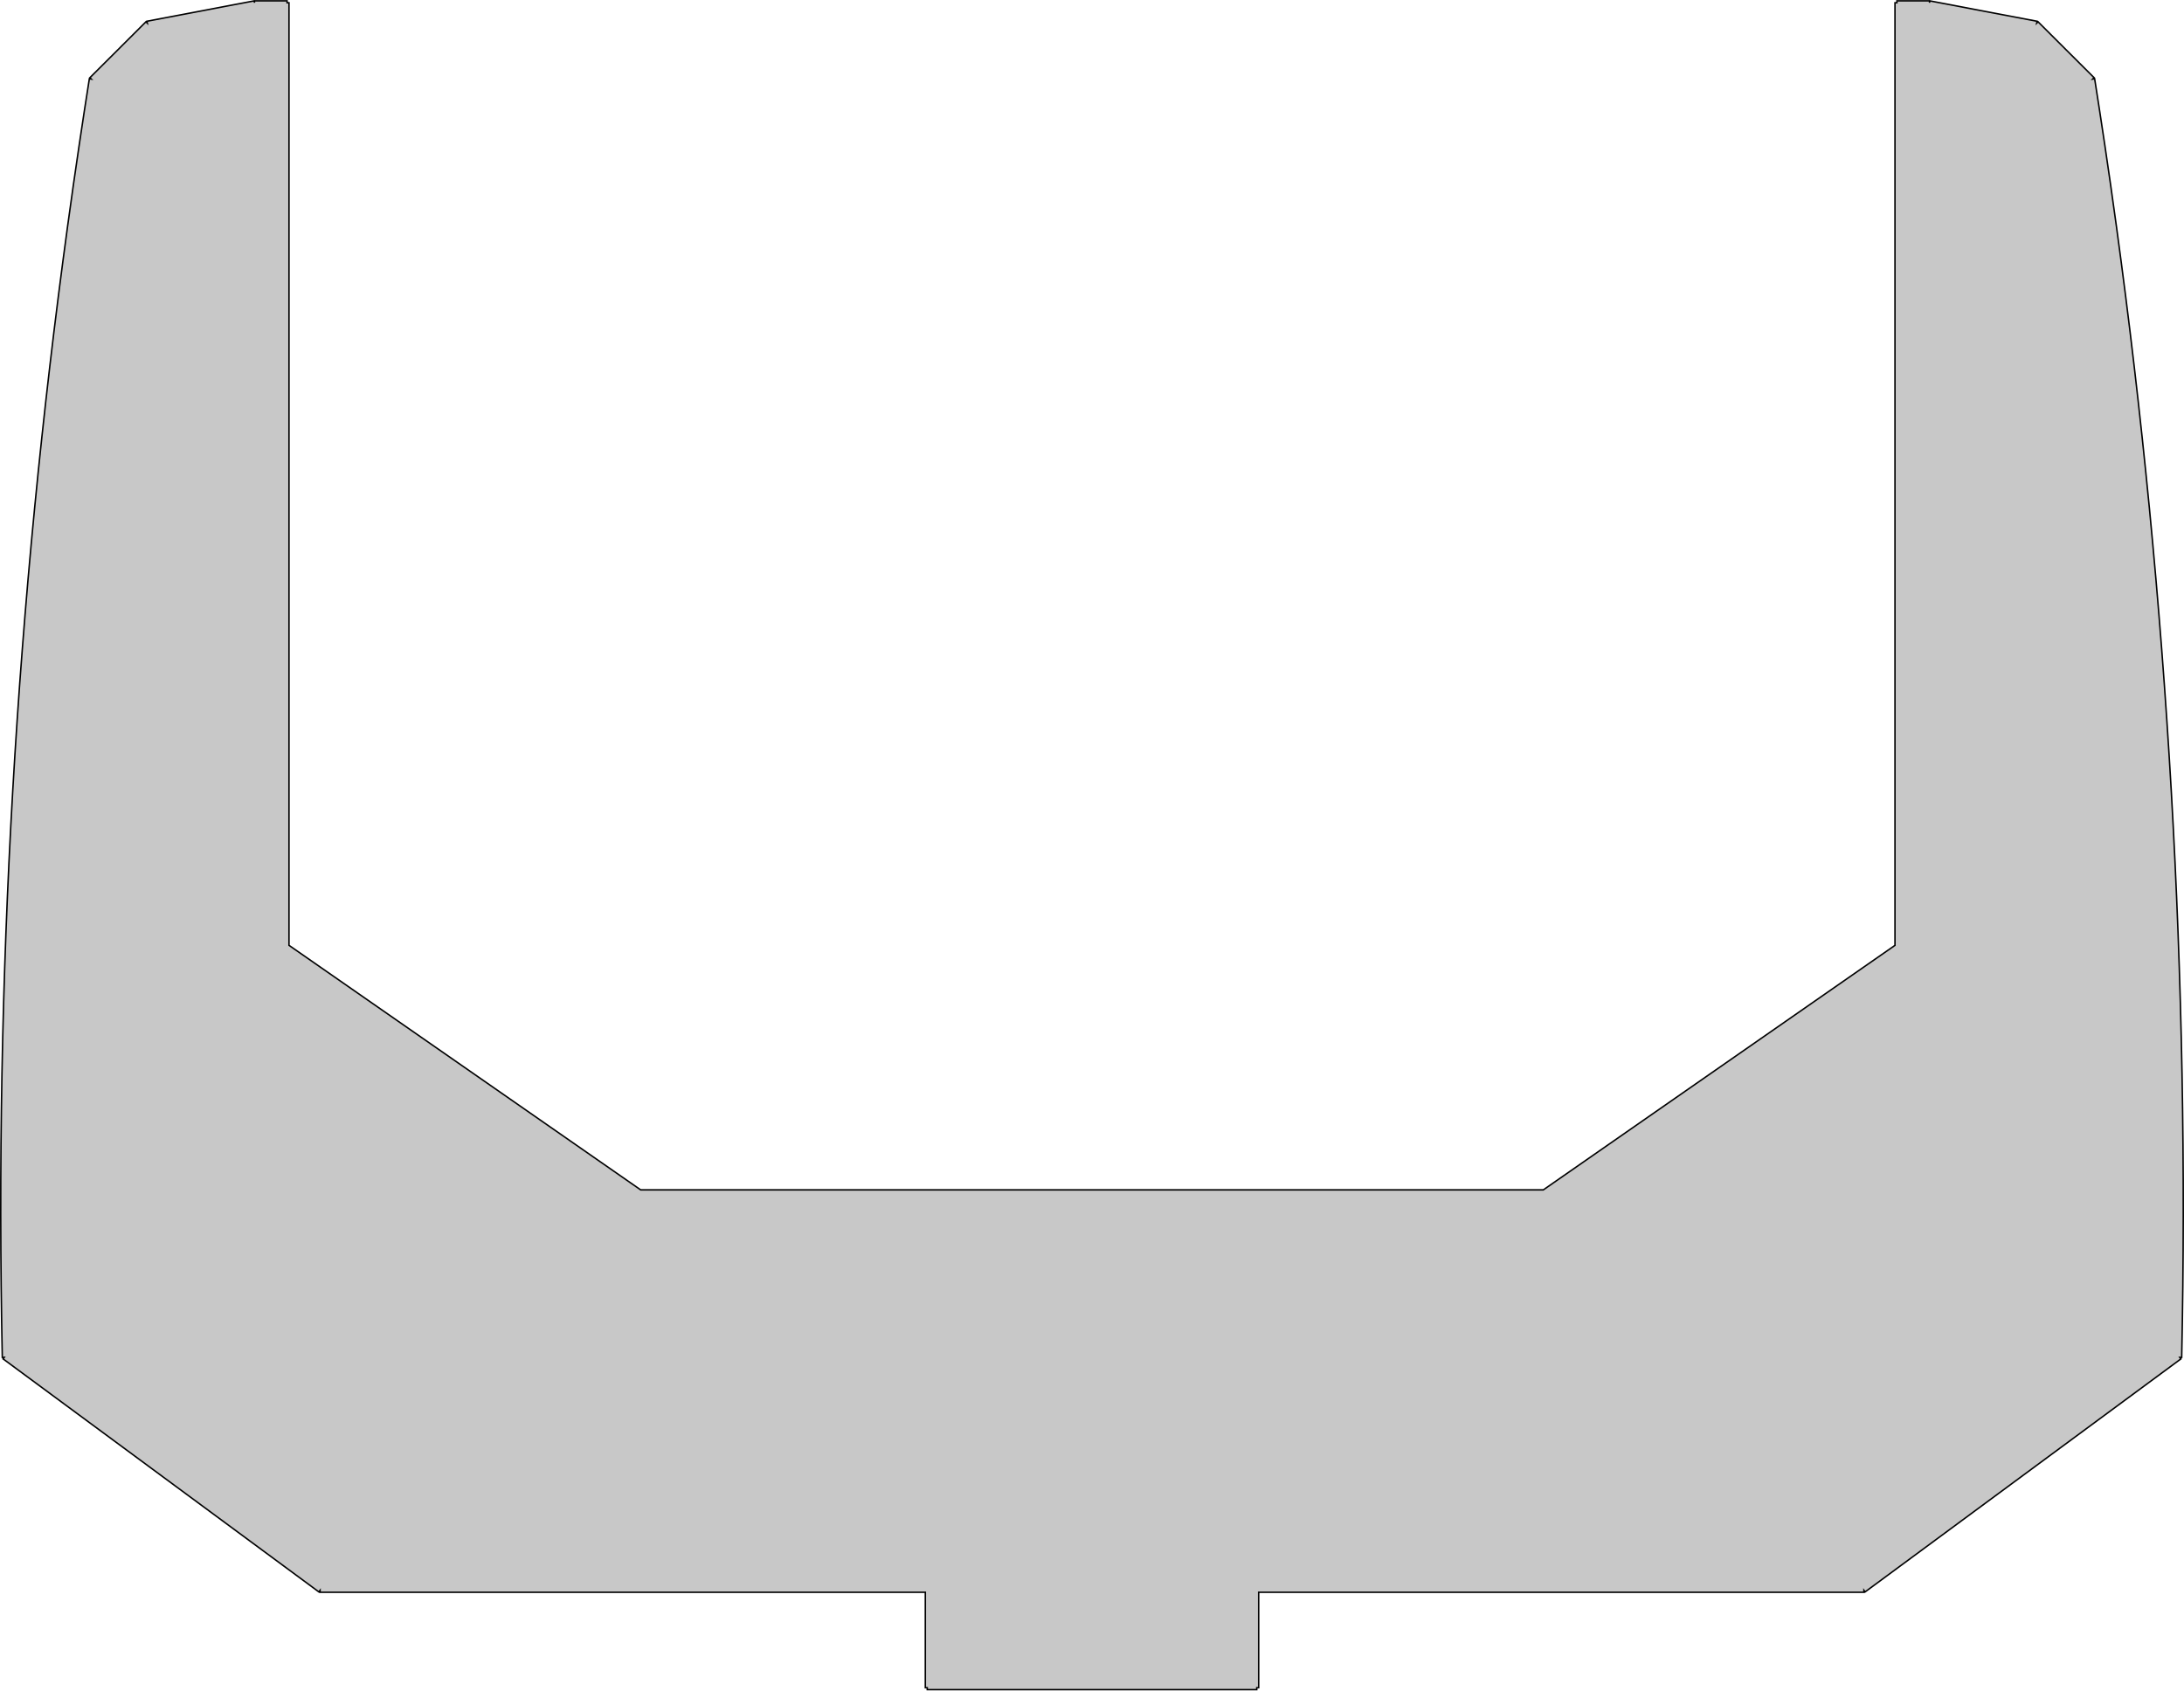
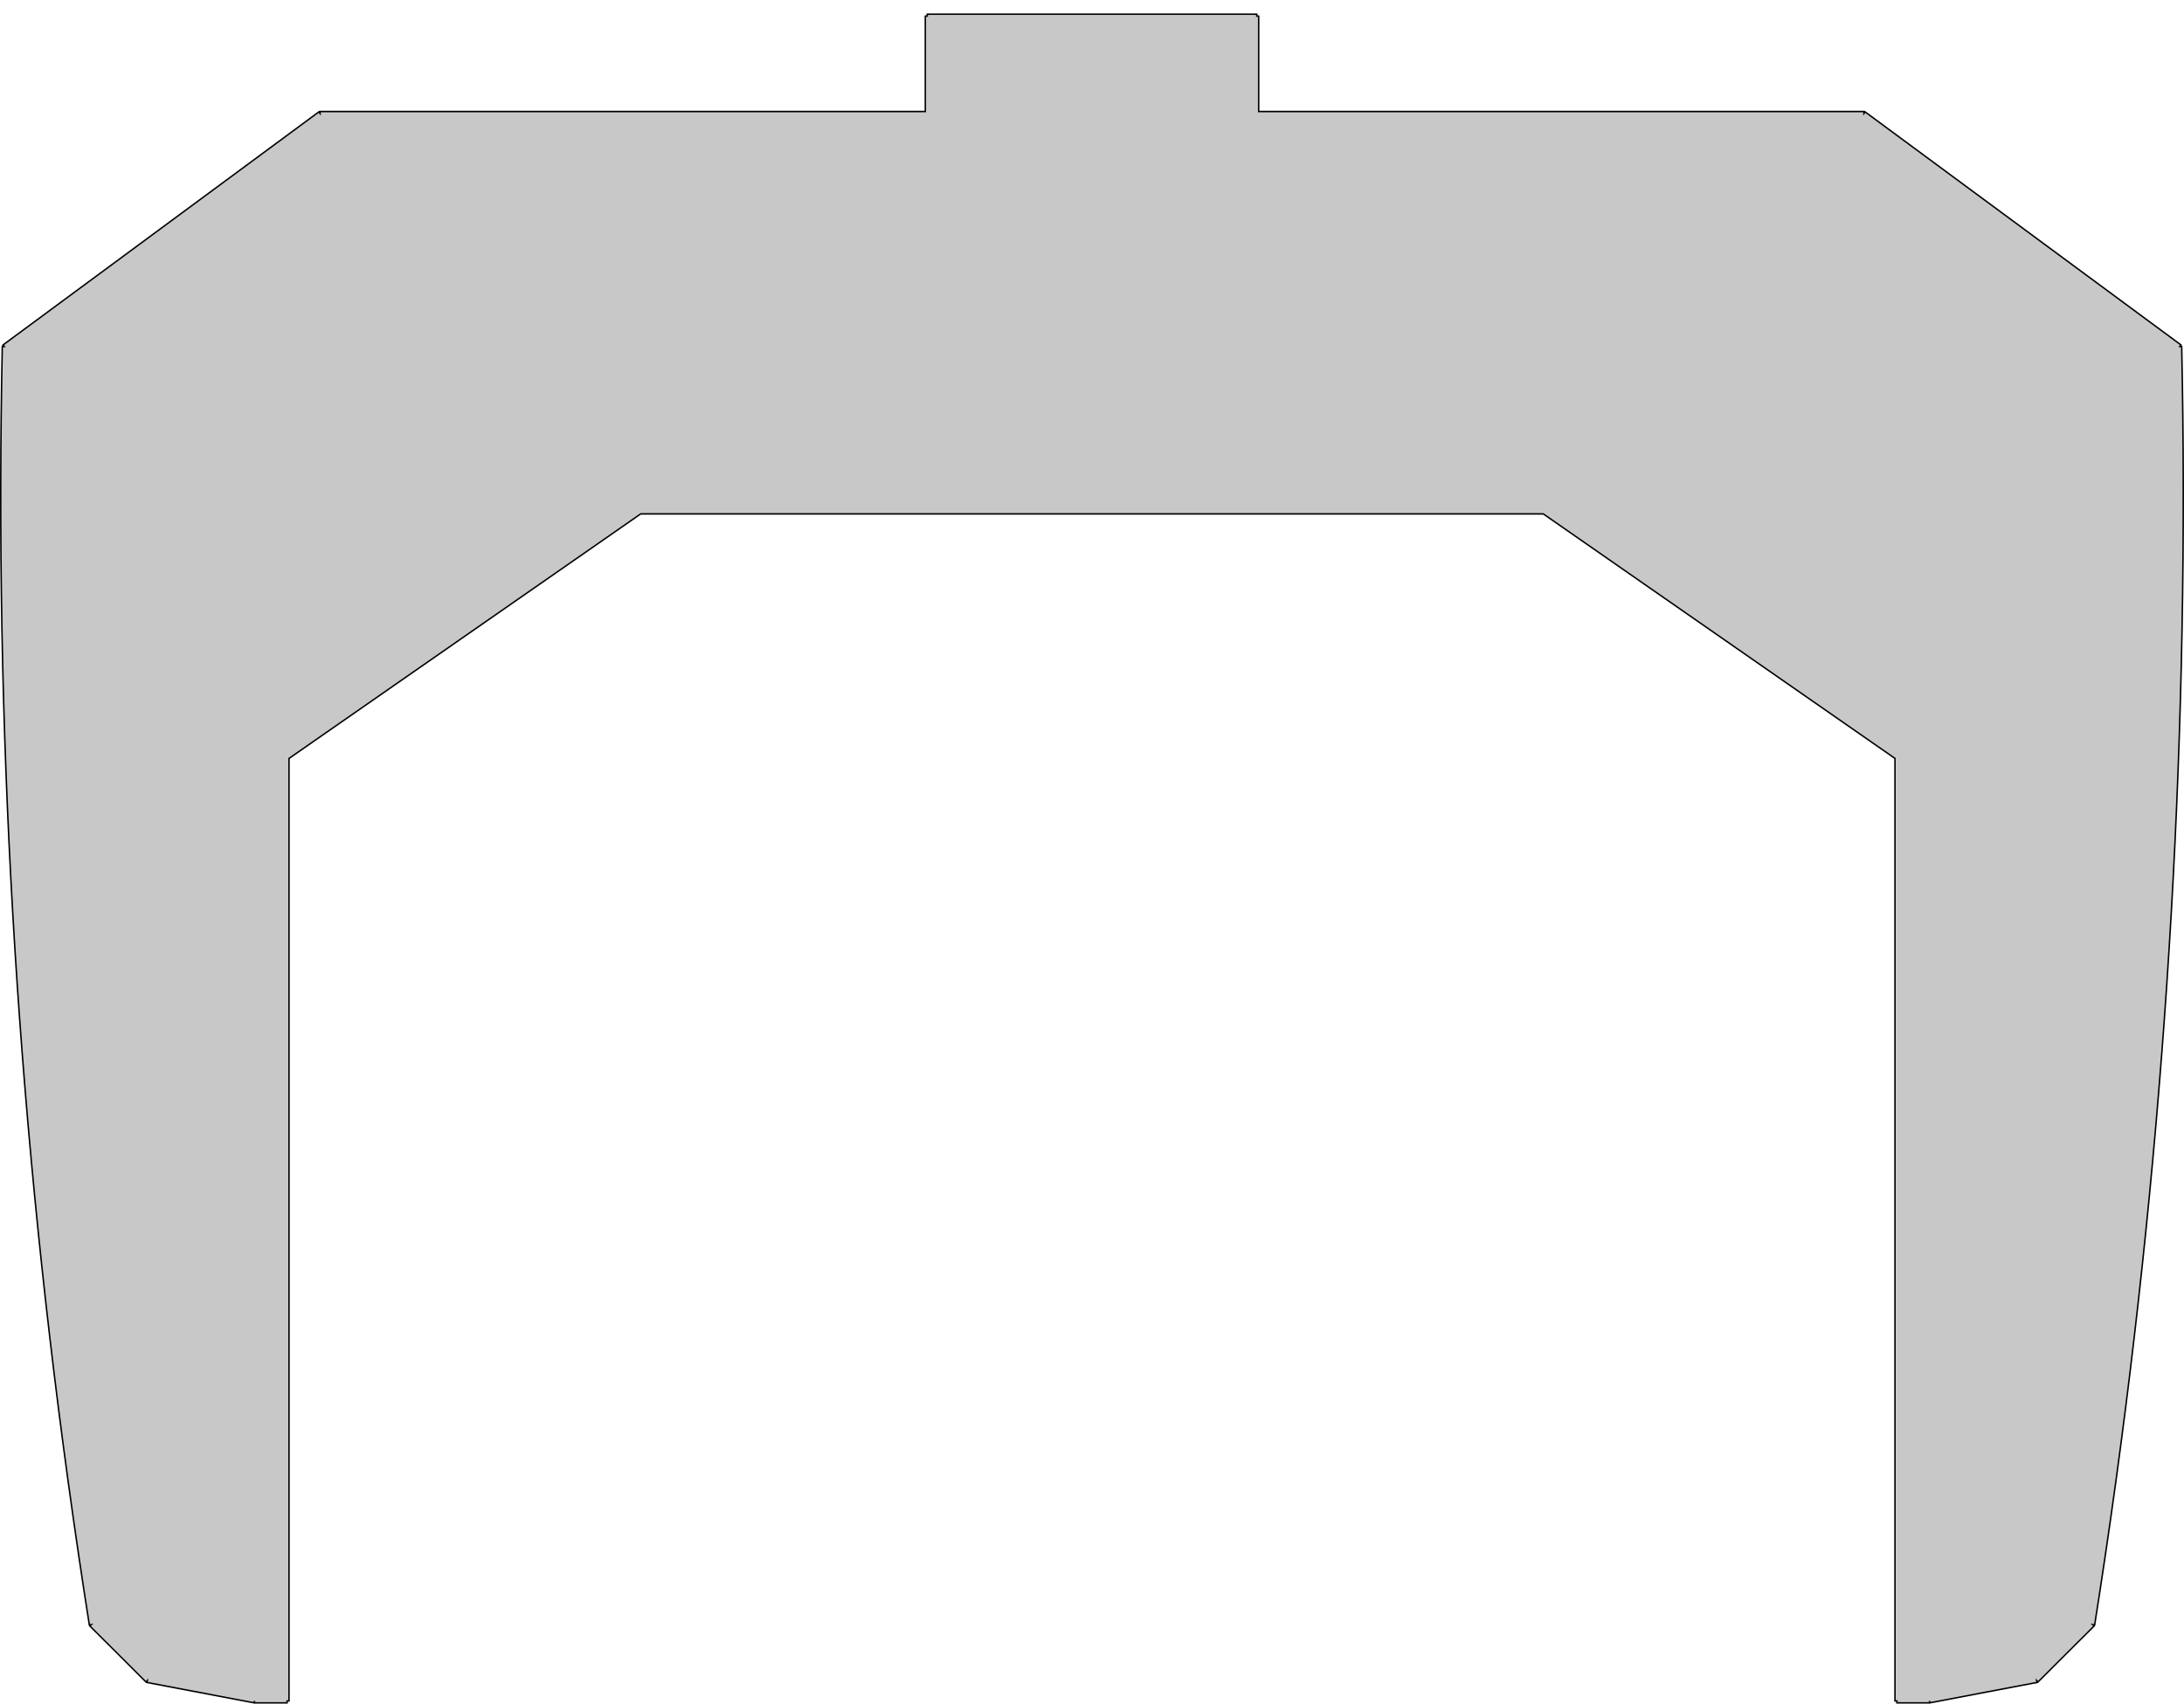
- <svg xmlns="http://www.w3.org/2000/svg" xmlns:xlink="http://www.w3.org/1999/xlink" id="svg2" version="1.1" viewBox="0 0 1489.134 1152.756" height="305mm" width="394mm">
+ <svg xmlns="http://www.w3.org/2000/svg" xmlns:xlink="http://www.w3.org/1999/xlink" id="svg2" version="1.1" viewBox="0 0 1489.134 1161.92" height="307.425mm" width="394mm">
  <defs id="defs847">
    <linearGradient gradientUnits="userSpaceOnUse" id="defitem29" y2="485.909" x2="655.352" y1="807.466" x1="649.429">
      <stop id="stop92" offset="0" style="stop-color:#ffffff;stop-opacity:1;" />
      <stop id="stop93" offset="1" style="stop-color:#ffffff;stop-opacity:0.138;" />
    </linearGradient>
    <linearGradient xlink:href="#defitem29" id="linearGradient3448" gradientUnits="userSpaceOnUse" x1="649.429" y1="807.466" x2="655.352" y2="485.909" />
    <radialGradient gradientUnits="userSpaceOnUse" id="defitem28" fy="345.56" fx="1049.72" r="1202.15" cy="345.56" cx="1049.72">
      <stop id="stop89" offset="0" style="stop-color:#ffffff;stop-opacity:1;" />
      <stop id="stop90" offset="1" style="stop-color:#a8a8a8;stop-opacity:1;" />
    </radialGradient>
    <radialGradient xlink:href="#defitem28" id="radialGradient3446" gradientUnits="userSpaceOnUse" cx="1092.705" cy="64.845" fx="1089.4" fy="64.845" r="1202.15" />
    <linearGradient gradientUnits="userSpaceOnUse" id="defitem30" y2="636.707" x2="980" y1="636.707" x1="287.5">
      <stop id="stop95" offset="0" style="stop-color:#464646;stop-opacity:1;" />
      <stop id="stop96" offset="1" style="stop-color:#c2c2c2;stop-opacity:1;" />
    </linearGradient>
    <linearGradient xlink:href="#defitem30" id="linearGradient3444" gradientUnits="userSpaceOnUse" gradientTransform="matrix(1,0,0,1.016038,0,-11.73855)" x1="287.5" y1="636.707" x2="980" y2="636.707" />
    <linearGradient gradientUnits="userSpaceOnUse" id="defitem27" y2="317.447" x2="985.982" y1="403.188" x1="921.091">
      <stop id="stop86" offset="0" style="stop-color:#7e7e7e;stop-opacity:1;" />
      <stop id="stop87" offset="1" style="stop-color:#e5e5e5;stop-opacity:1;" />
    </linearGradient>
    <linearGradient xlink:href="#defitem27" id="linearGradient3442" gradientUnits="userSpaceOnUse" x1="921.091" y1="403.188" x2="985.982" y2="317.447" />
    <linearGradient gradientUnits="userSpaceOnUse" id="defitem26" y2="360.275" x2="293.37" y1="346.304" x1="530.761">
      <stop id="stop83" offset="0" style="stop-color:#5f5f5f;stop-opacity:1;" />
      <stop id="stop84" offset="1" style="stop-color:#e5e5e5;stop-opacity:1;" />
    </linearGradient>
    <linearGradient xlink:href="#defitem26" id="linearGradient3440" gradientUnits="userSpaceOnUse" x1="530.761" y1="346.304" x2="293.37" y2="360.275" />
    <linearGradient gradientUnits="userSpaceOnUse" id="defitem25" y2="337.61" x2="308.75" y1="412.919" x1="164.013">
      <stop id="stop80" offset="0" style="stop-color:#ffffff;stop-opacity:1;" />
      <stop id="stop81" offset="1" style="stop-color:#bfbfbf;stop-opacity:1;" />
    </linearGradient>
    <linearGradient xlink:href="#defitem25" id="linearGradient3438" gradientUnits="userSpaceOnUse" x1="164.013" y1="412.919" x2="308.75" y2="337.61" />
    <linearGradient gradientUnits="userSpaceOnUse" id="defitem24" y2="380.472" x2="992.489" y1="270.854" x1="1094.25">
      <stop id="stop77" offset="0" style="stop-color:#6a6a6a;stop-opacity:1;" />
      <stop id="stop78" offset="1" style="stop-color:#e6e6e6;stop-opacity:1;" />
    </linearGradient>
    <linearGradient xlink:href="#defitem24" id="linearGradient3436" gradientUnits="userSpaceOnUse" x1="1094.25" y1="270.854" x2="992.489" y2="380.472" />
    <linearGradient gradientUnits="userSpaceOnUse" id="defitem23" y2="549.378" x2="1049.84" y1="476.465" x1="1170.91">
      <stop id="stop74" offset="0" style="stop-color:#5f5f5f;stop-opacity:1;" />
      <stop id="stop75" offset="1" style="stop-color:#ebebeb;stop-opacity:1;" />
    </linearGradient>
    <linearGradient xlink:href="#defitem23" id="linearGradient3434" gradientUnits="userSpaceOnUse" x1="1170.91" y1="476.465" x2="1049.84" y2="549.378" />
    <linearGradient gradientUnits="userSpaceOnUse" id="defitem22" y2="313.276" x2="576.149" y1="105.486" x1="783.716">
      <stop id="stop71" offset="0" style="stop-color:#5a5a5a;stop-opacity:1;" />
      <stop id="stop72" offset="1" style="stop-color:#c7c7c7;stop-opacity:1;" />
    </linearGradient>
    <linearGradient xlink:href="#defitem22" id="linearGradient3432" gradientUnits="userSpaceOnUse" x1="783.716" y1="105.486" x2="576.149" y2="313.276" />
    <linearGradient gradientUnits="userSpaceOnUse" id="defitem21" y2="484.716" x2="128.055" y1="418.698" x1="280.044">
      <stop id="stop68" offset="0" style="stop-color:#666666;stop-opacity:1;" />
      <stop id="stop69" offset="1" style="stop-color:#d8d8d8;stop-opacity:1;" />
    </linearGradient>
    <linearGradient xlink:href="#defitem21" id="linearGradient3430" gradientUnits="userSpaceOnUse" x1="280.044" y1="418.698" x2="128.055" y2="484.716" />
    <linearGradient gradientUnits="userSpaceOnUse" id="defitem20" y2="584.41" x2="220" y1="636.954" x1="129.687">
      <stop id="stop65" offset="0" style="stop-color:#ffffff;stop-opacity:1;" />
      <stop id="stop66" offset="1" style="stop-color:#bbbbbb;stop-opacity:1;" />
    </linearGradient>
    <linearGradient xlink:href="#defitem20" id="linearGradient3428" gradientUnits="userSpaceOnUse" x1="129.687" y1="636.954" x2="220" y2="584.41" />
    <linearGradient gradientUnits="userSpaceOnUse" id="defitem19" y2="583.753" x2="1127.98" y1="629.028" x1="1048.72">
      <stop id="stop62" offset="0" style="stop-color:#5e5e5e;stop-opacity:1;" />
      <stop id="stop63" offset="1" style="stop-color:#ededed;stop-opacity:1;" />
    </linearGradient>
    <linearGradient xlink:href="#defitem19" id="linearGradient3426" gradientUnits="userSpaceOnUse" x1="1048.72" y1="629.028" x2="1127.98" y2="583.753" />
    <linearGradient gradientUnits="userSpaceOnUse" id="defitem18" y2="291.977" x2="581.324" y1="387.273" x1="370.022">
      <stop id="stop59" offset="0" style="stop-color:#636363;stop-opacity:1;" />
      <stop id="stop60" offset="1" style="stop-color:#d6d6d6;stop-opacity:1;" />
    </linearGradient>
    <linearGradient xlink:href="#defitem18" id="linearGradient3424" gradientUnits="userSpaceOnUse" x1="370.022" y1="387.273" x2="581.324" y2="291.977" />
    <linearGradient gradientUnits="userSpaceOnUse" id="defitem17" y2="351.939" x2="909.594" y1="351.939" x1="732.156">
      <stop id="stop56" offset="0" style="stop-color:#676767;stop-opacity:1;" />
      <stop id="stop57" offset="1" style="stop-color:#d3d3d3;stop-opacity:1;" />
    </linearGradient>
    <linearGradient xlink:href="#defitem17" id="linearGradient3422" gradientUnits="userSpaceOnUse" x1="732.156" y1="351.939" x2="909.594" y2="351.939" />
    <linearGradient gradientUnits="userSpaceOnUse" id="defitem16" y2="494.713" x2="1073.01" y1="494.713" x1="1014.43">
      <stop id="stop53" offset="0" style="stop-color:#666666;stop-opacity:1;" />
      <stop id="stop54" offset="1" style="stop-color:#dcdcdc;stop-opacity:1;" />
    </linearGradient>
    <linearGradient xlink:href="#defitem16" id="linearGradient3420" gradientUnits="userSpaceOnUse" x1="1014.43" y1="494.713" x2="1073.01" y2="494.713" />
    <linearGradient gradientUnits="userSpaceOnUse" id="defitem15" y2="516.37" x2="193.277" y1="452.388" x1="272.592">
      <stop id="stop50" offset="0" style="stop-color:#6e6e6e;stop-opacity:1;" />
      <stop id="stop51" offset="1" style="stop-color:#d8d8d8;stop-opacity:1;" />
    </linearGradient>
    <linearGradient xlink:href="#defitem15" id="linearGradient3418" gradientUnits="userSpaceOnUse" x1="272.592" y1="452.388" x2="193.277" y2="516.37" />
    <radialGradient gradientUnits="userSpaceOnUse" id="defitem14" fy="211.088" fx="1037.22" r="1164.28" cy="211.088" cx="1037.22">
      <stop id="stop47" offset="0" style="stop-color:#ffffff;stop-opacity:1;" />
      <stop id="stop48" offset="1" style="stop-color:#aaaaaa;stop-opacity:1;" />
    </radialGradient>
    <radialGradient xlink:href="#defitem14" id="radialGradient3416" gradientUnits="userSpaceOnUse" cx="1037.22" cy="211.088" fx="1037.22" fy="211.088" r="1164.28" />
    <linearGradient gradientUnits="userSpaceOnUse" id="defitem13" y2="686.83" x2="379.241" y1="732.129" x1="342.65">
      <stop id="stop44" offset="0" style="stop-color:#ffffff;stop-opacity:1;" />
      <stop id="stop45" offset="1" style="stop-color:#989898;stop-opacity:1;" />
    </linearGradient>
    <linearGradient xlink:href="#defitem13" id="linearGradient3414" gradientUnits="userSpaceOnUse" x1="342.65" y1="732.129" x2="379.241" y2="686.83" />
    <radialGradient gradientUnits="userSpaceOnUse" id="defitem12" fy="484.409" fx="632.781" r="540.279" cy="484.409" cx="632.781">
      <stop id="stop41" offset="0" style="stop-color:#ffffff;stop-opacity:1;" />
      <stop id="stop42" offset="1" style="stop-color:#ededed;stop-opacity:1;" />
    </radialGradient>
    <radialGradient xlink:href="#defitem12" id="radialGradient3412" gradientUnits="userSpaceOnUse" cx="632.781" cy="484.409" fx="632.781" fy="484.409" r="540.279" />
    <radialGradient xlink:href="#linearGradient3682" id="radialGradient3817" gradientUnits="userSpaceOnUse" gradientTransform="matrix(1.114922,0.2722306,-0.7507171,3.074564,-471.0863,-148.3286)" cx="270.583" cy="33.9" fx="270.583" fy="33.9" r="19.571" />
    <linearGradient id="linearGradient3682">
      <stop style="stop-color:#ff6d0f;stop-opacity:1;" offset="0" id="stop3684" />
      <stop style="stop-color:#ff1000;stop-opacity:1;" offset="1" id="stop3686" />
    </linearGradient>
    <radialGradient xlink:href="#linearGradient3864" id="radialGradient3661" gradientUnits="userSpaceOnUse" gradientTransform="matrix(0.6186598,0.9666542,-1.033246,0.6612786,-327.2757,-255.8414)" cx="282.646" cy="29.149" fx="282.646" fy="29.149" r="19.571" />
    <linearGradient id="linearGradient3864">
      <stop id="stop3866" offset="0" style="stop-color:#71b2f8;stop-opacity:1;" />
      <stop id="stop3868" offset="1" style="stop-color:#002795;stop-opacity:1;" />
    </linearGradient>
  </defs>
-   <path style="color:#000000;font-style:normal;font-variant:normal;font-weight:normal;font-stretch:normal;font-size:medium;line-height:normal;font-family:sans-serif;font-variant-ligatures:normal;font-variant-position:normal;font-variant-caps:normal;font-variant-numeric:normal;font-variant-alternates:normal;font-variant-east-asian:normal;font-feature-settings:normal;font-variation-settings:normal;text-indent:0;text-align:start;text-decoration:none;text-decoration-line:none;text-decoration-style:solid;text-decoration-color:#000000;letter-spacing:normal;word-spacing:normal;text-transform:none;writing-mode:lr-tb;direction:ltr;text-orientation:mixed;dominant-baseline:auto;baseline-shift:baseline;text-anchor:start;white-space:normal;shape-padding:0;shape-margin:0;inline-size:0;clip-rule:nonzero;display:inline;overflow:visible;visibility:visible;opacity:1;isolation:auto;mix-blend-mode:normal;color-interpolation:sRGB;color-interpolation-filters:linearRGB;solid-color:#000000;solid-opacity:1;vector-effect:none;fill:#c8c8c8;fill-opacity:1;fill-rule:nonzero;stroke:#000000;stroke-width:1;stroke-linecap:butt;stroke-linejoin:miter;stroke-miterlimit:4;stroke-dasharray:none;stroke-dashoffset:0;stroke-opacity:1;color-rendering:auto;image-rendering:auto;shape-rendering:auto;text-rendering:auto;enable-background:accumulate;stop-color:#000000;stop-opacity:1" d="M 173.536,0.562 V 1.84 l -0.25,-1.249 -0.368,0.075 -1.134,0.22 -1.885,0.353 -2.636,0.5 -3.387,0.646 -4.138,0.779 -4.874,0.926 -5.625,1.073 -6.361,1.22 -7.097,1.352 -7.819,1.484 -8.54,1.616 -9.262,1.763 -9.969,1.895 0.25,1.293 -0.942,-0.926 -1.958,1.954 -2.091,2.086 -2.209,2.204 -2.341,2.336 -2.444,2.439 -2.577,2.571 -2.68,2.674 -2.798,2.806 -2.916,2.909 -3.033,3.012 -3.136,3.13 -3.239,3.232 -3.343,3.335 -3.446,3.438 0.942,0.94 -1.311,-0.205 c -1.063,6.713 -2.192,13.92 -3.372,21.613 -1.184,7.698 -2.418,15.898 -3.681,24.42 -2.53,17.051 -5.146,35.303 -7.804,54.717 C 11.086,409.99 -3.793,667.842 1.564,925.676 l 1.325,-0.03 -0.78,1.058 215.322,158.919 0.795,-1.073 v 1.322 h 412.694 v 65.06 h 1.31 v 1.323 h 2.812 8.319 13.37 17.788 21.307 23.737 25.003 24.988 23.751 21.292 17.788 13.385 8.305 2.827 v -1.322 h 1.311 v -65.06 h 412.694 v -1.322 l 0.78,1.073 215.337,-158.919 -0.78,-1.043 1.325,0.015 c 5.357,-257.834 -9.522,-515.687 -44.499,-771.204 -1.327,-9.703 -2.649,-19.144 -3.961,-28.328 -1.312,-9.195 -2.624,-18.15 -3.887,-26.668 v -0.015 c -2.53,-17.028 -4.886,-32.292 -7.009,-45.739 l -1.311,0.205 0.943,-0.94 -3.446,-3.438 -3.342,-3.335 -3.254,-3.232 -3.122,-3.13 -3.033,-3.012 -2.916,-2.909 -2.798,-2.806 -2.695,-2.674 -2.562,-2.571 -2.459,-2.439 -2.327,-2.336 -2.209,-2.204 -2.091,-2.086 -1.958,-1.954 -0.942,0.94 0.25,-1.308 -9.969,-1.895 -9.262,-1.763 -8.54,-1.616 -7.819,-1.484 -7.097,-1.352 -6.361,-1.22 -5.625,-1.073 -4.874,-0.926 -4.138,-0.779 -3.387,-0.646 -2.636,-0.5 -1.885,-0.353 -1.134,-0.22 -0.368,-0.075 -0.25,1.249 V 0.562 h -22.205 V 1.884 h -1.325 v 0.896 2.704 4.481 6.2 7.89 9.477 11.02 12.445 13.753 14.957 16.001 16.941 17.69 18.307 490.04 l -239.78,166.75 H 436.832 L 197.052,644.671 V 154.647 136.339 118.649 101.708 85.707 70.75 56.997 44.552 33.533 24.056 16.165 9.965 5.484 2.78 1.884 h -1.311 V 0.562 Z" id="path703" />
+   <g id="g1349" transform="matrix(1,0,0,-1,-3.4210214e-8,1161.92)">
+     <path style="color:#000000;font-style:normal;font-variant:normal;font-weight:normal;font-stretch:normal;font-size:medium;line-height:normal;font-family:sans-serif;font-variant-ligatures:normal;font-variant-position:normal;font-variant-caps:normal;font-variant-numeric:normal;font-variant-alternates:normal;font-variant-east-asian:normal;font-feature-settings:normal;font-variation-settings:normal;text-indent:0;text-align:start;text-decoration:none;text-decoration-line:none;text-decoration-style:solid;text-decoration-color:#000000;letter-spacing:normal;word-spacing:normal;text-transform:none;writing-mode:lr-tb;direction:ltr;text-orientation:mixed;dominant-baseline:auto;baseline-shift:baseline;text-anchor:start;white-space:normal;shape-padding:0;shape-margin:0;inline-size:0;clip-rule:nonzero;display:inline;overflow:visible;visibility:visible;opacity:1;isolation:auto;mix-blend-mode:normal;color-interpolation:sRGB;color-interpolation-filters:linearRGB;solid-color:#000000;solid-opacity:1;vector-effect:none;fill:#c8c8c8;fill-opacity:1;fill-rule:nonzero;stroke:#000000;stroke-width:1;stroke-linecap:butt;stroke-linejoin:miter;stroke-miterlimit:4;stroke-dasharray:none;stroke-dashoffset:0;stroke-opacity:1;color-rendering:auto;image-rendering:auto;shape-rendering:auto;text-rendering:auto;enable-background:accumulate;stop-color:#000000;stop-opacity:1" d="M 173.536,0.562 V 1.84 l -0.25,-1.249 -0.368,0.075 -1.134,0.22 -1.885,0.353 -2.636,0.5 -3.387,0.646 -4.138,0.779 -4.874,0.926 -5.625,1.073 -6.361,1.22 -7.097,1.352 -7.819,1.484 -8.54,1.616 -9.262,1.763 -9.969,1.895 0.25,1.293 -0.942,-0.926 -1.958,1.954 -2.091,2.086 -2.209,2.204 -2.341,2.336 -2.444,2.439 -2.577,2.571 -2.68,2.674 -2.798,2.806 -2.916,2.909 -3.033,3.012 -3.136,3.13 -3.239,3.232 -3.343,3.335 -3.446,3.438 0.942,0.94 -1.311,-0.205 c -1.063,6.713 -2.192,13.92 -3.372,21.613 -1.184,7.698 -2.418,15.898 -3.681,24.42 -2.53,17.051 -5.146,35.303 -7.804,54.717 C 11.086,409.99 -3.793,667.842 1.564,925.676 l 1.325,-0.03 -0.78,1.058 215.322,158.919 0.795,-1.073 v 1.322 h 412.694 v 65.06 h 1.31 v 1.323 h 2.812 8.319 13.37 17.788 21.307 23.737 25.003 24.988 23.751 21.292 17.788 13.385 8.305 2.827 v -1.322 h 1.311 v -65.06 h 412.694 v -1.322 l 0.78,1.073 215.337,-158.919 -0.78,-1.043 1.325,0.015 c 5.357,-257.834 -9.522,-515.687 -44.499,-771.204 -1.327,-9.703 -2.649,-19.144 -3.961,-28.328 -1.312,-9.195 -2.624,-18.15 -3.887,-26.668 v -0.015 c -2.53,-17.028 -4.886,-32.292 -7.009,-45.739 l -1.311,0.205 0.943,-0.94 -3.446,-3.438 -3.342,-3.335 -3.254,-3.232 -3.122,-3.13 -3.033,-3.012 -2.916,-2.909 -2.798,-2.806 -2.695,-2.674 -2.562,-2.571 -2.459,-2.439 -2.327,-2.336 -2.209,-2.204 -2.091,-2.086 -1.958,-1.954 -0.942,0.94 0.25,-1.308 -9.969,-1.895 -9.262,-1.763 -8.54,-1.616 -7.819,-1.484 -7.097,-1.352 -6.361,-1.22 -5.625,-1.073 -4.874,-0.926 -4.138,-0.779 -3.387,-0.646 -2.636,-0.5 -1.885,-0.353 -1.134,-0.22 -0.368,-0.075 -0.25,1.249 V 0.562 h -22.205 V 1.884 h -1.325 v 0.896 2.704 4.481 6.2 7.89 9.477 11.02 12.445 13.753 14.957 16.001 16.941 17.69 18.307 490.04 l -239.78,166.75 H 436.832 L 197.052,644.671 V 154.647 136.339 118.649 101.708 85.707 70.75 56.997 44.552 33.533 24.056 16.165 9.965 5.484 2.78 1.884 h -1.311 V 0.562 Z" id="path703" />
+     <circle style="fill:#ff0000;fill-opacity:0.958;stroke:#000000;stroke-width:0.265;stroke-miterlimit:4;stroke-dasharray:none;paint-order:fill markers stroke;stop-color:#000000" id="path3104-3" d="m 752.516,1157.492 a 9.502,9.502 0 0 1 -13.155,2.743 9.502,9.502 0 0 1 -2.744,-13.153 9.502,9.502 0 0 1 13.154,-2.745 9.502,9.502 0 0 1 2.747,13.153 l -7.951,-5.203 z" />
+   </g>
</svg>
